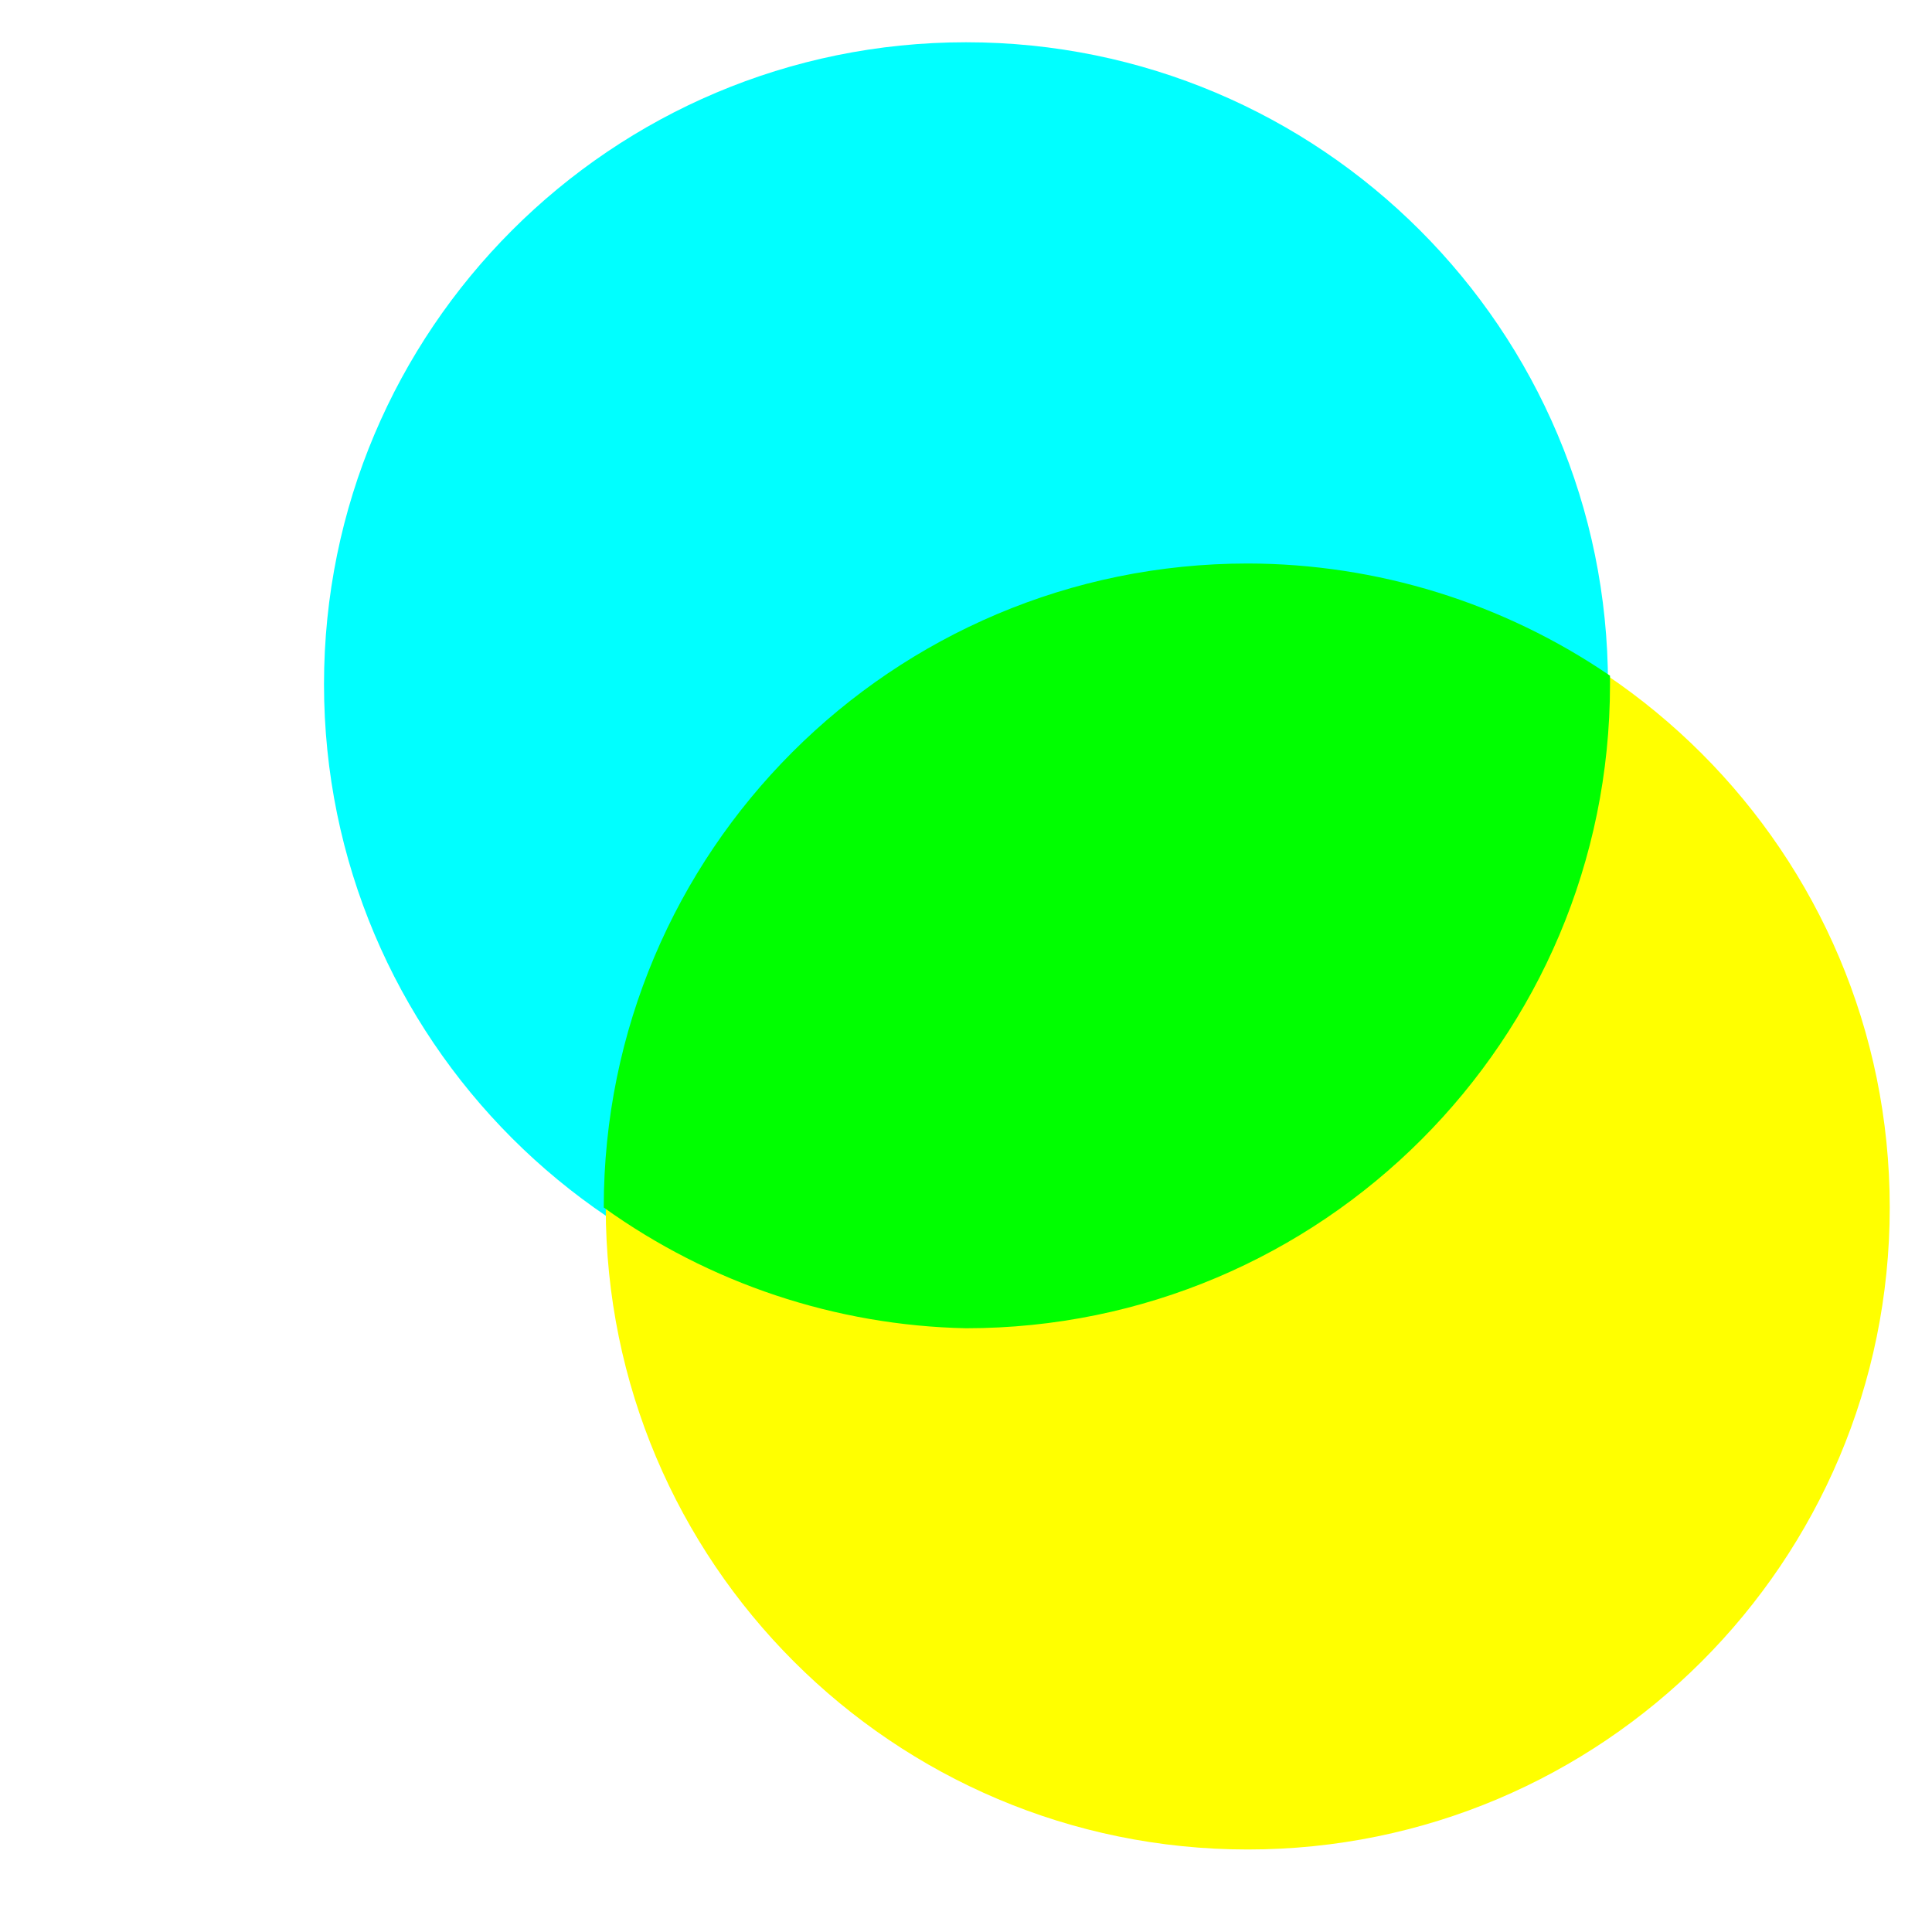
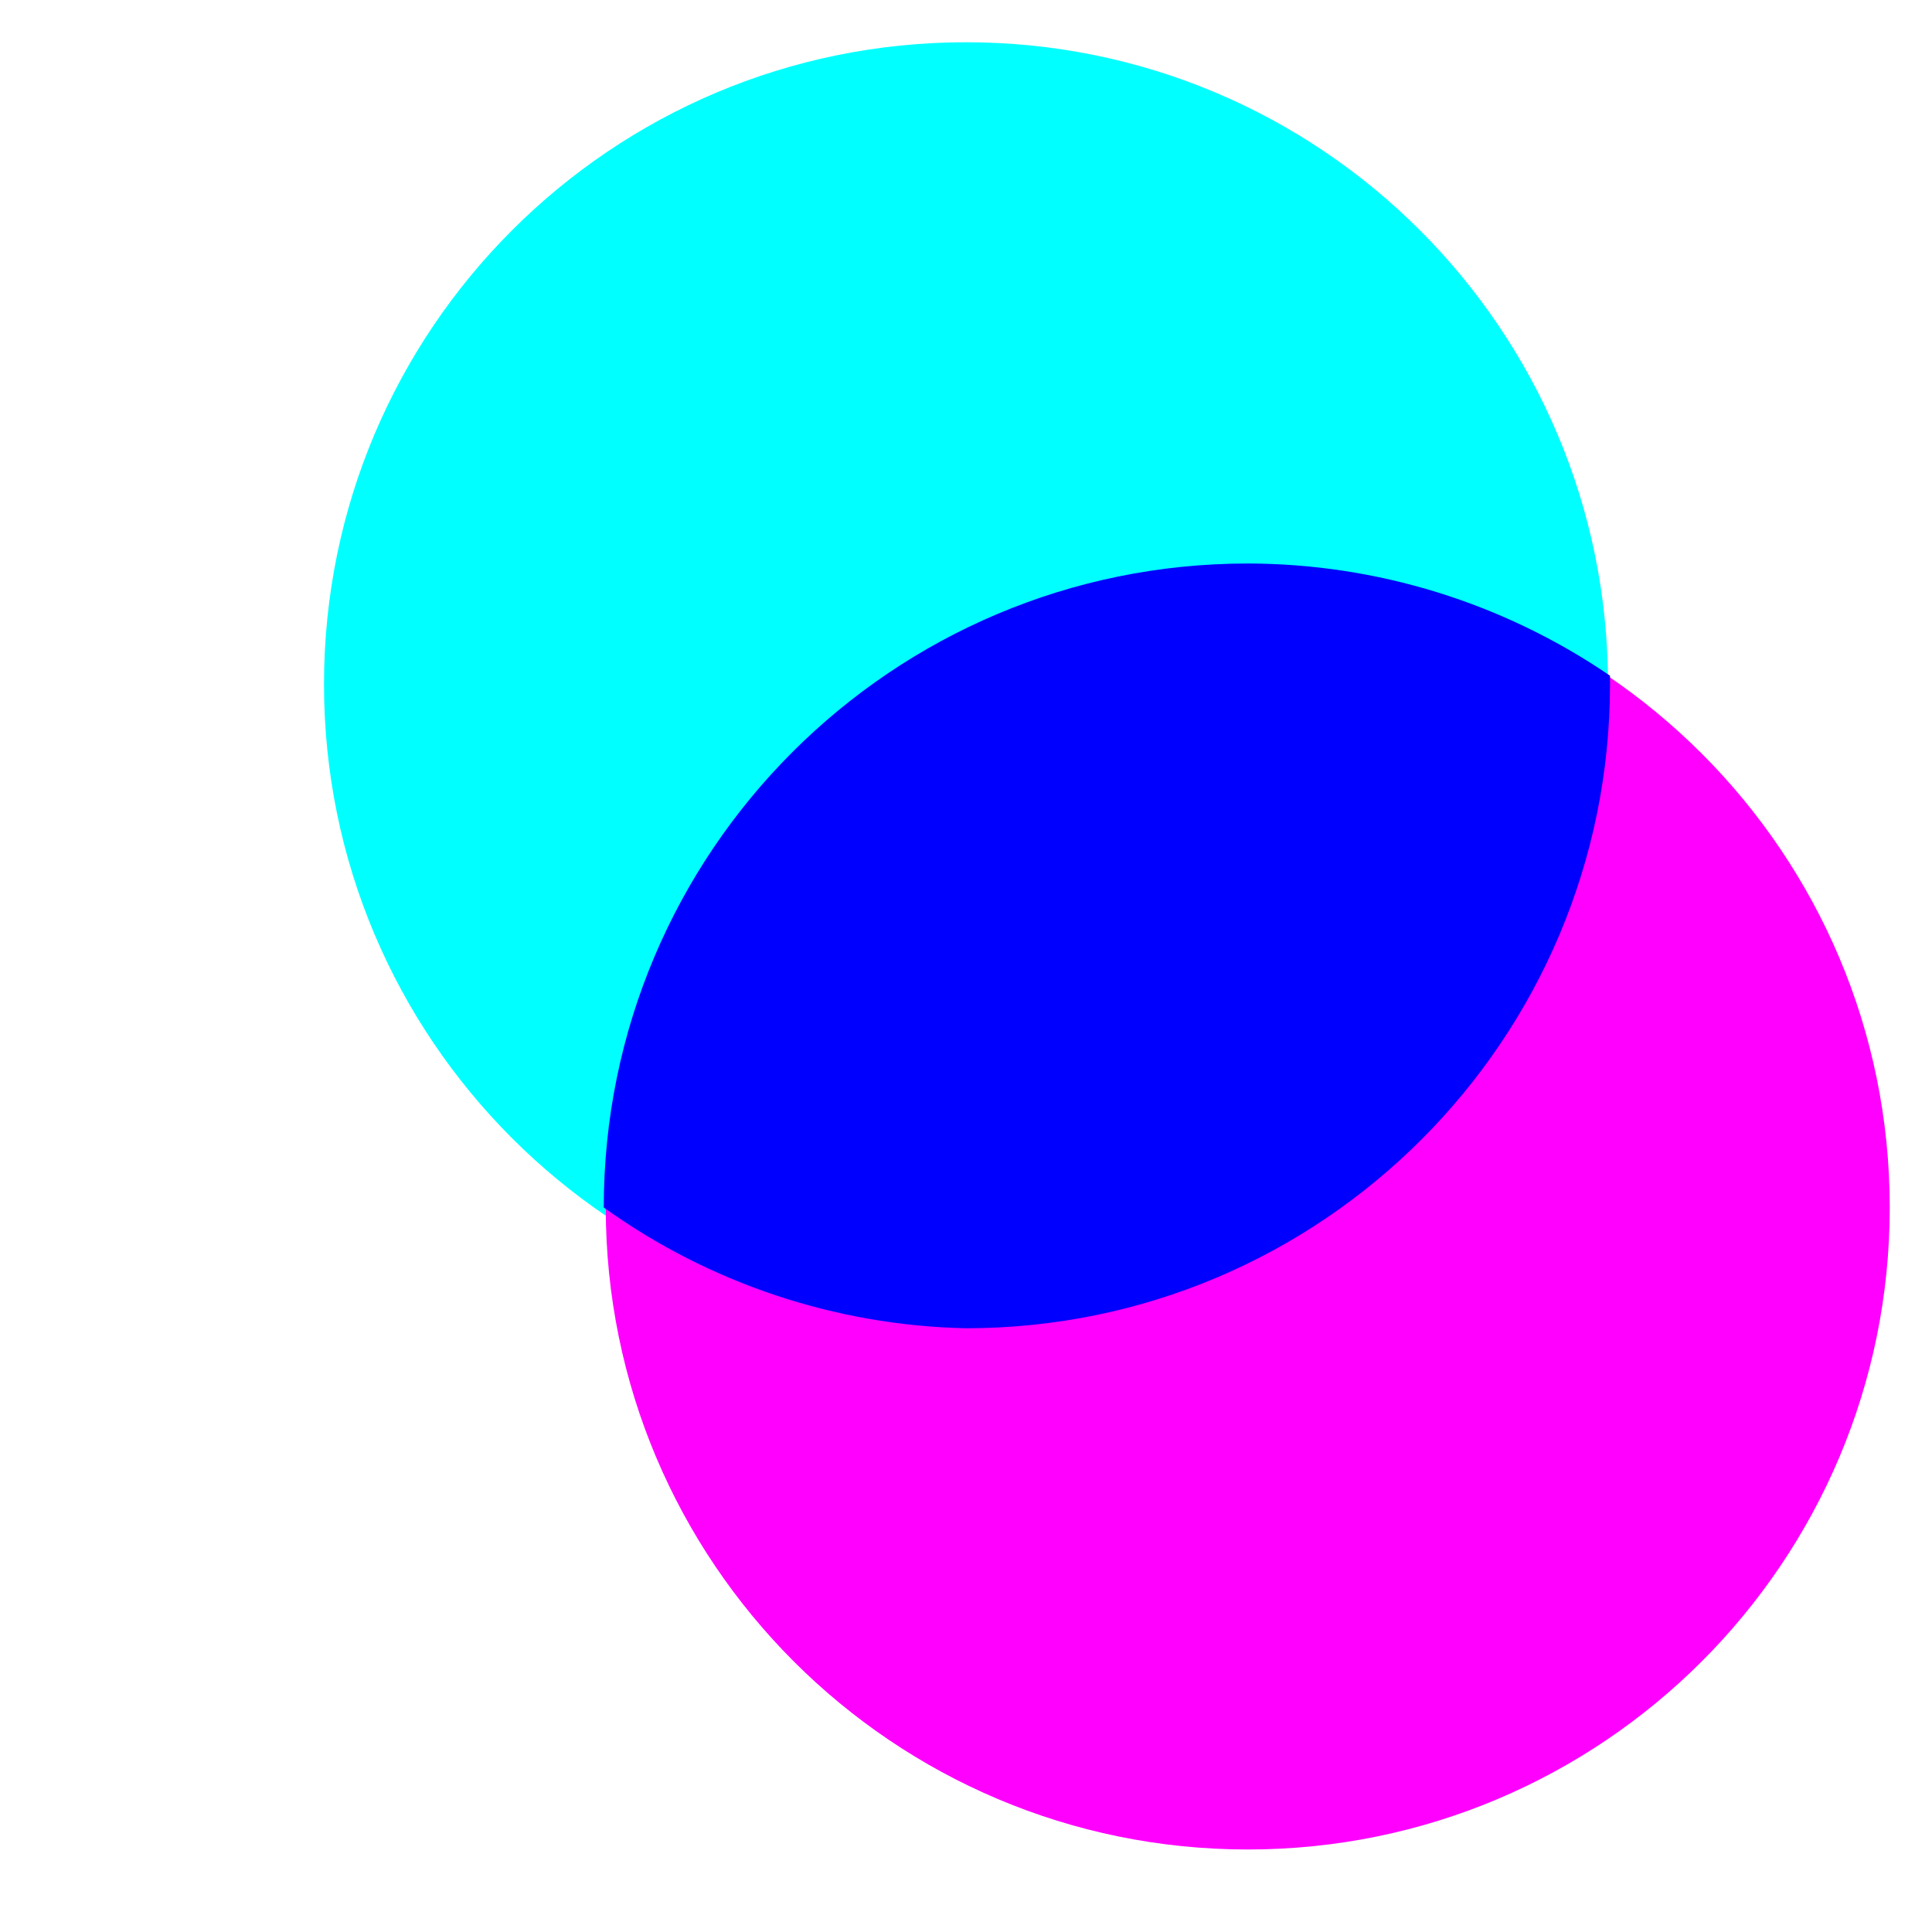
<svg xmlns="http://www.w3.org/2000/svg" version="1.1" width="100%" height="100%" viewBox="0 0 48 48" id="svg2985">
  <defs id="defs2987" />
  <circle cx="24" cy="17" r="15.95" style="fill:#00ffff" />
-   <circle cx="31" cy="30" r="15.95" style="fill:#ffff00" />
-   <path d="M 31 14 A 16 16 0 0 0 15 30 A 16 16 0 0 0 15 30 A 16 16 0 0 0 24 33 A 16 16 0 0 0 40 17 A 16 16 0 0 0 40 16.787 A 16 16 0 0 0 31 14 z " style="fill:#00ff00;stroke-width:0.1;stroke-linecap:butt;marker:none;fill-opacity:1" />
+   <circle cx="31" cy="30" r="15.95" style="fill:#ff00ff" />
+   <path d="M 31 14 A 16 16 0 0 0 15 30 A 16 16 0 0 0 15 30 A 16 16 0 0 0 24 33 A 16 16 0 0 0 40 17 A 16 16 0 0 0 40 16.787 A 16 16 0 0 0 31 14 z " style="fill:#0000ff;stroke-width:0.1;stroke-linecap:butt;marker:none;fill-opacity:1" />
</svg>
